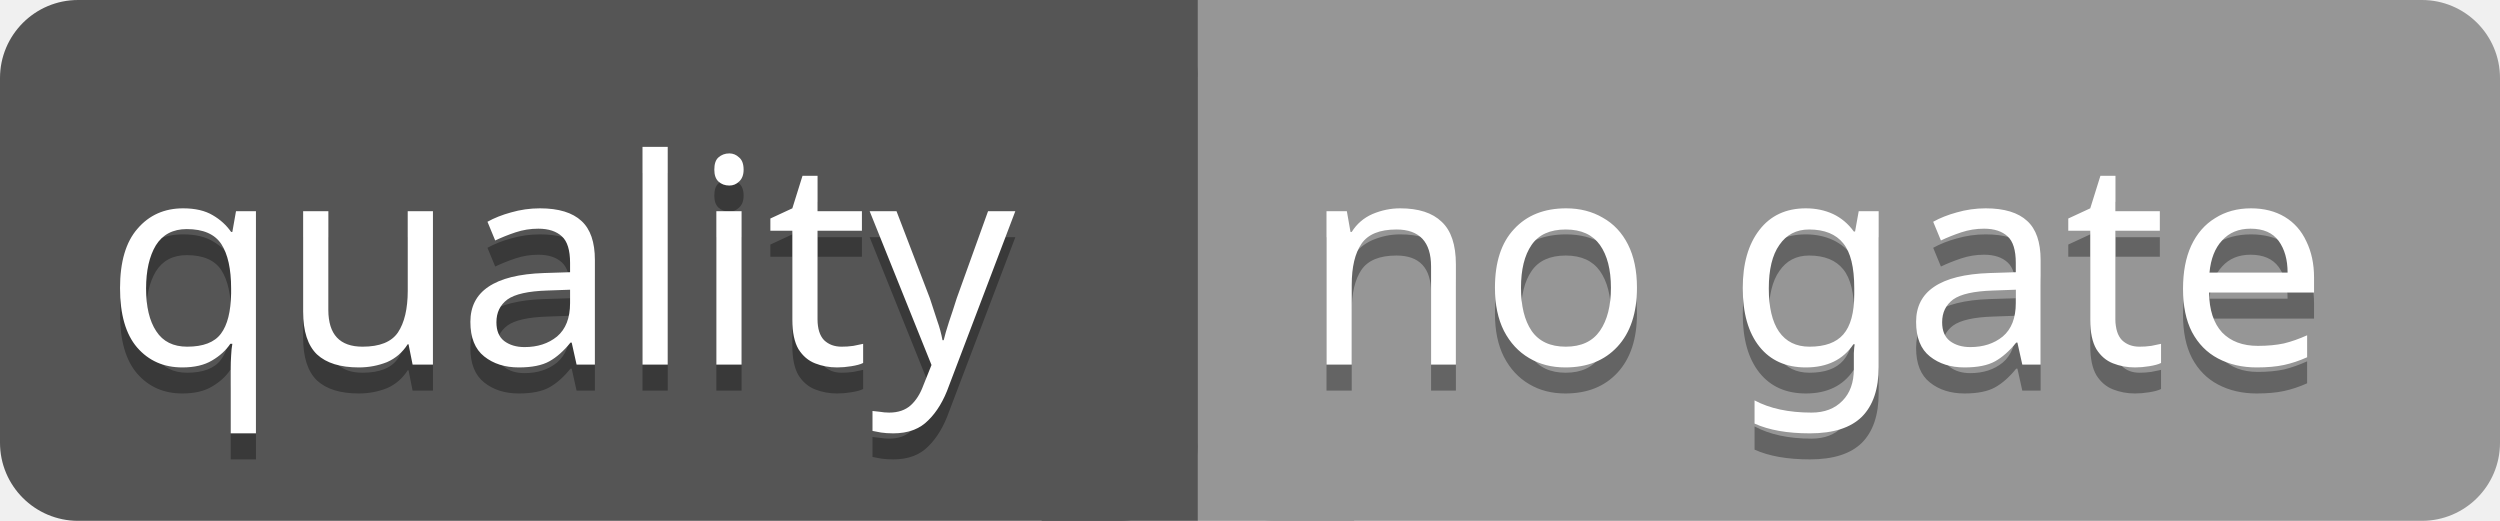
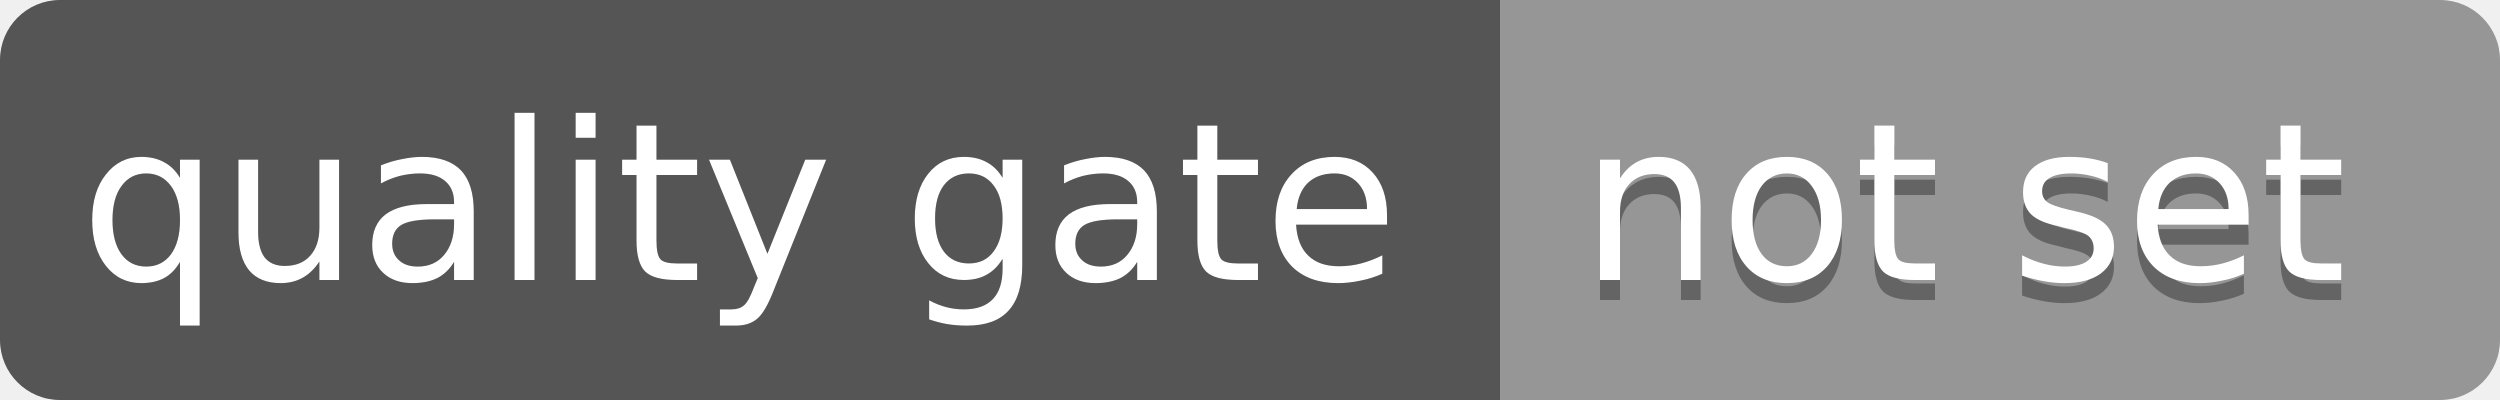
- <svg xmlns="http://www.w3.org/2000/svg" style="fill-opacity:1; color-rendering:auto; color-interpolation:auto; text-rendering:auto; stroke:black; stroke-linecap:square; stroke-miterlimit:10; shape-rendering:auto; stroke-opacity:1; fill:black; stroke-dasharray:none; font-weight:normal; stroke-width:1; font-family:'Dialog'; font-style:normal; stroke-linejoin:miter; font-size:12px; stroke-dashoffset:0; image-rendering:auto;" width="96" height="20">
+ <svg xmlns="http://www.w3.org/2000/svg" height="20" style="fill-opacity:1; color-rendering:auto; color-interpolation:auto; text-rendering:auto; stroke:black; stroke-linecap:square; stroke-miterlimit:10; shape-rendering:auto; stroke-opacity:1; fill:black; stroke-dasharray:none; font-weight:normal; stroke-width:1; font-family:'DejaVu Sans','Verdana','Geneva','Tahoma','Arial','sans-serif'; font-style:normal; stroke-linejoin:miter; font-size:12px; stroke-dashoffset:0; image-rendering:auto;" width="125">
  <defs id="genericDefs" />
  <g>
-     <g style="fill:rgb(85,85,85); font-size:11px; font-family:'Verdana'; stroke:rgb(85,85,85);">
-       <rect x="0" y="0" width="46" style="stroke:none;" rx="3" ry="3" height="20" />
-       <rect x="40" width="6" height="20" y="0" style="stroke:none;" />
+     <g style="fill:rgb(85,85,85); font-size:11px; stroke:rgb(85,85,85);">
+       <rect height="20" rx="3" ry="3" style="stroke:none;" width="75" x="0" y="0" />
+       <rect height="20" style="stroke:none;" width="6" x="69" y="0" />
    </g>
-     <g style="fill:rgb(0,0,0); fill-opacity:0.333; font-size:11px; font-family:'Verdana'; stroke-opacity:0.333; stroke:rgb(0,0,0);">
-       <text x="4" xml:space="preserve" y="15" style="stroke:none;">quality</text>
+     <g style="fill:rgb(0,0,0); fill-opacity:0.333; font-size:11px; stroke-opacity:0.333; stroke:rgb(0,0,0);">
+       <text style="stroke:none;" x="4" xml:space="preserve" y="14">quality gate</text>
    </g>
-     <g style="fill:white; font-size:11px; font-family:'Verdana'; stroke:white;">
-       <text x="4" xml:space="preserve" y="14" style="stroke:none;">quality</text>
-       <rect x="46" y="0" width="50" style="fill:rgb(150,150,150); stroke:none;" rx="3" ry="3" height="20" />
-       <rect x="46" y="0" width="6" style="fill:rgb(150,150,150); stroke:none;" height="20" />
+     <g style="fill:white; font-size:11px; stroke:white;">
+       <text style="stroke:none;" x="4" xml:space="preserve" y="14">quality gate</text>
+       <rect height="20" rx="3" ry="3" style="fill:rgb(150,150,150); stroke:none;" width="50" x="75" y="0" />
+       <rect height="20" style="fill:rgb(150,150,150); stroke:none;" width="6" x="75" y="0" />
    </g>
-     <g style="fill:rgb(0,0,0); fill-opacity:0.333; font-size:11px; font-family:'Verdana'; stroke-opacity:0.333; stroke:rgb(0,0,0);">
-       <text x="50" xml:space="preserve" y="15" style="stroke:none;">no gate</text>
+     <g style="fill:rgb(0,0,0); fill-opacity:0.333; font-size:11px; stroke-opacity:0.333; stroke:rgb(0,0,0);">
+       <text style="stroke:none;" x="79" xml:space="preserve" y="15">not set</text>
    </g>
-     <g style="fill:white; font-size:11px; font-family:'Verdana'; stroke:white;">
-       <text x="50" xml:space="preserve" y="14" style="stroke:none;">no gate</text>
+     <g style="fill:white; font-size:11px; stroke:white;">
+       <text style="stroke:none;" x="79" xml:space="preserve" y="14">not set</text>
    </g>
  </g>
</svg>
